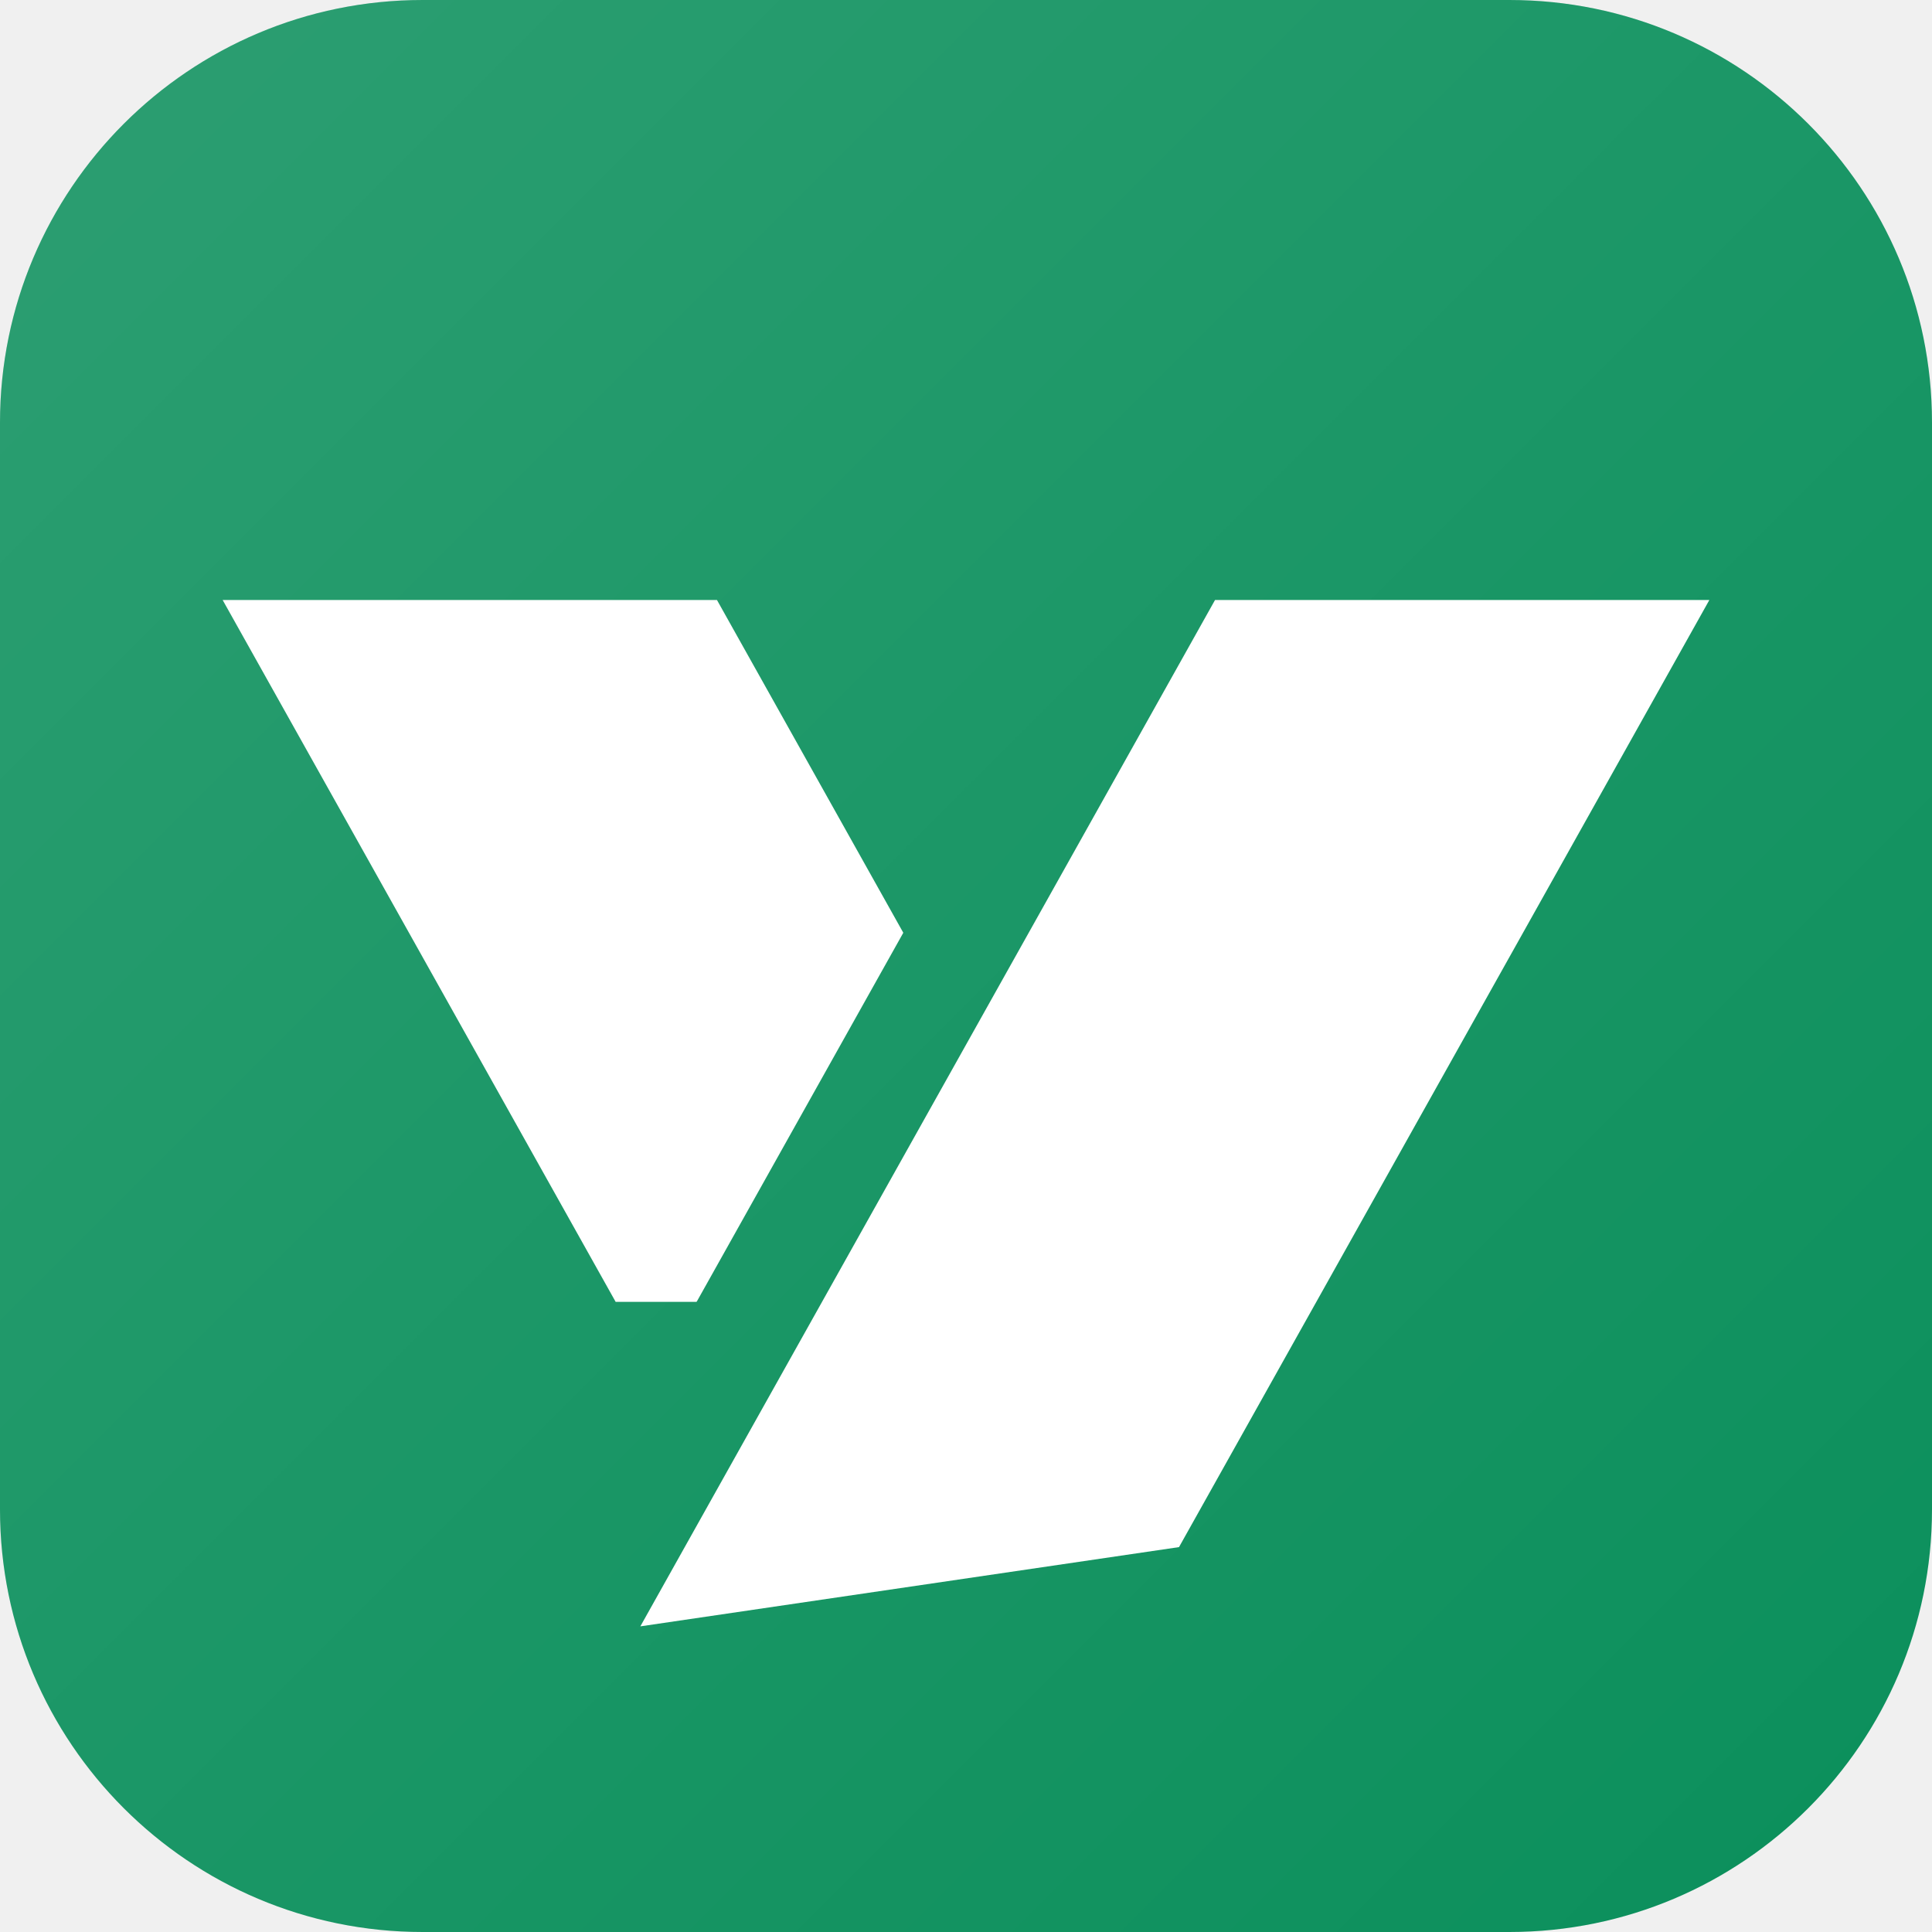
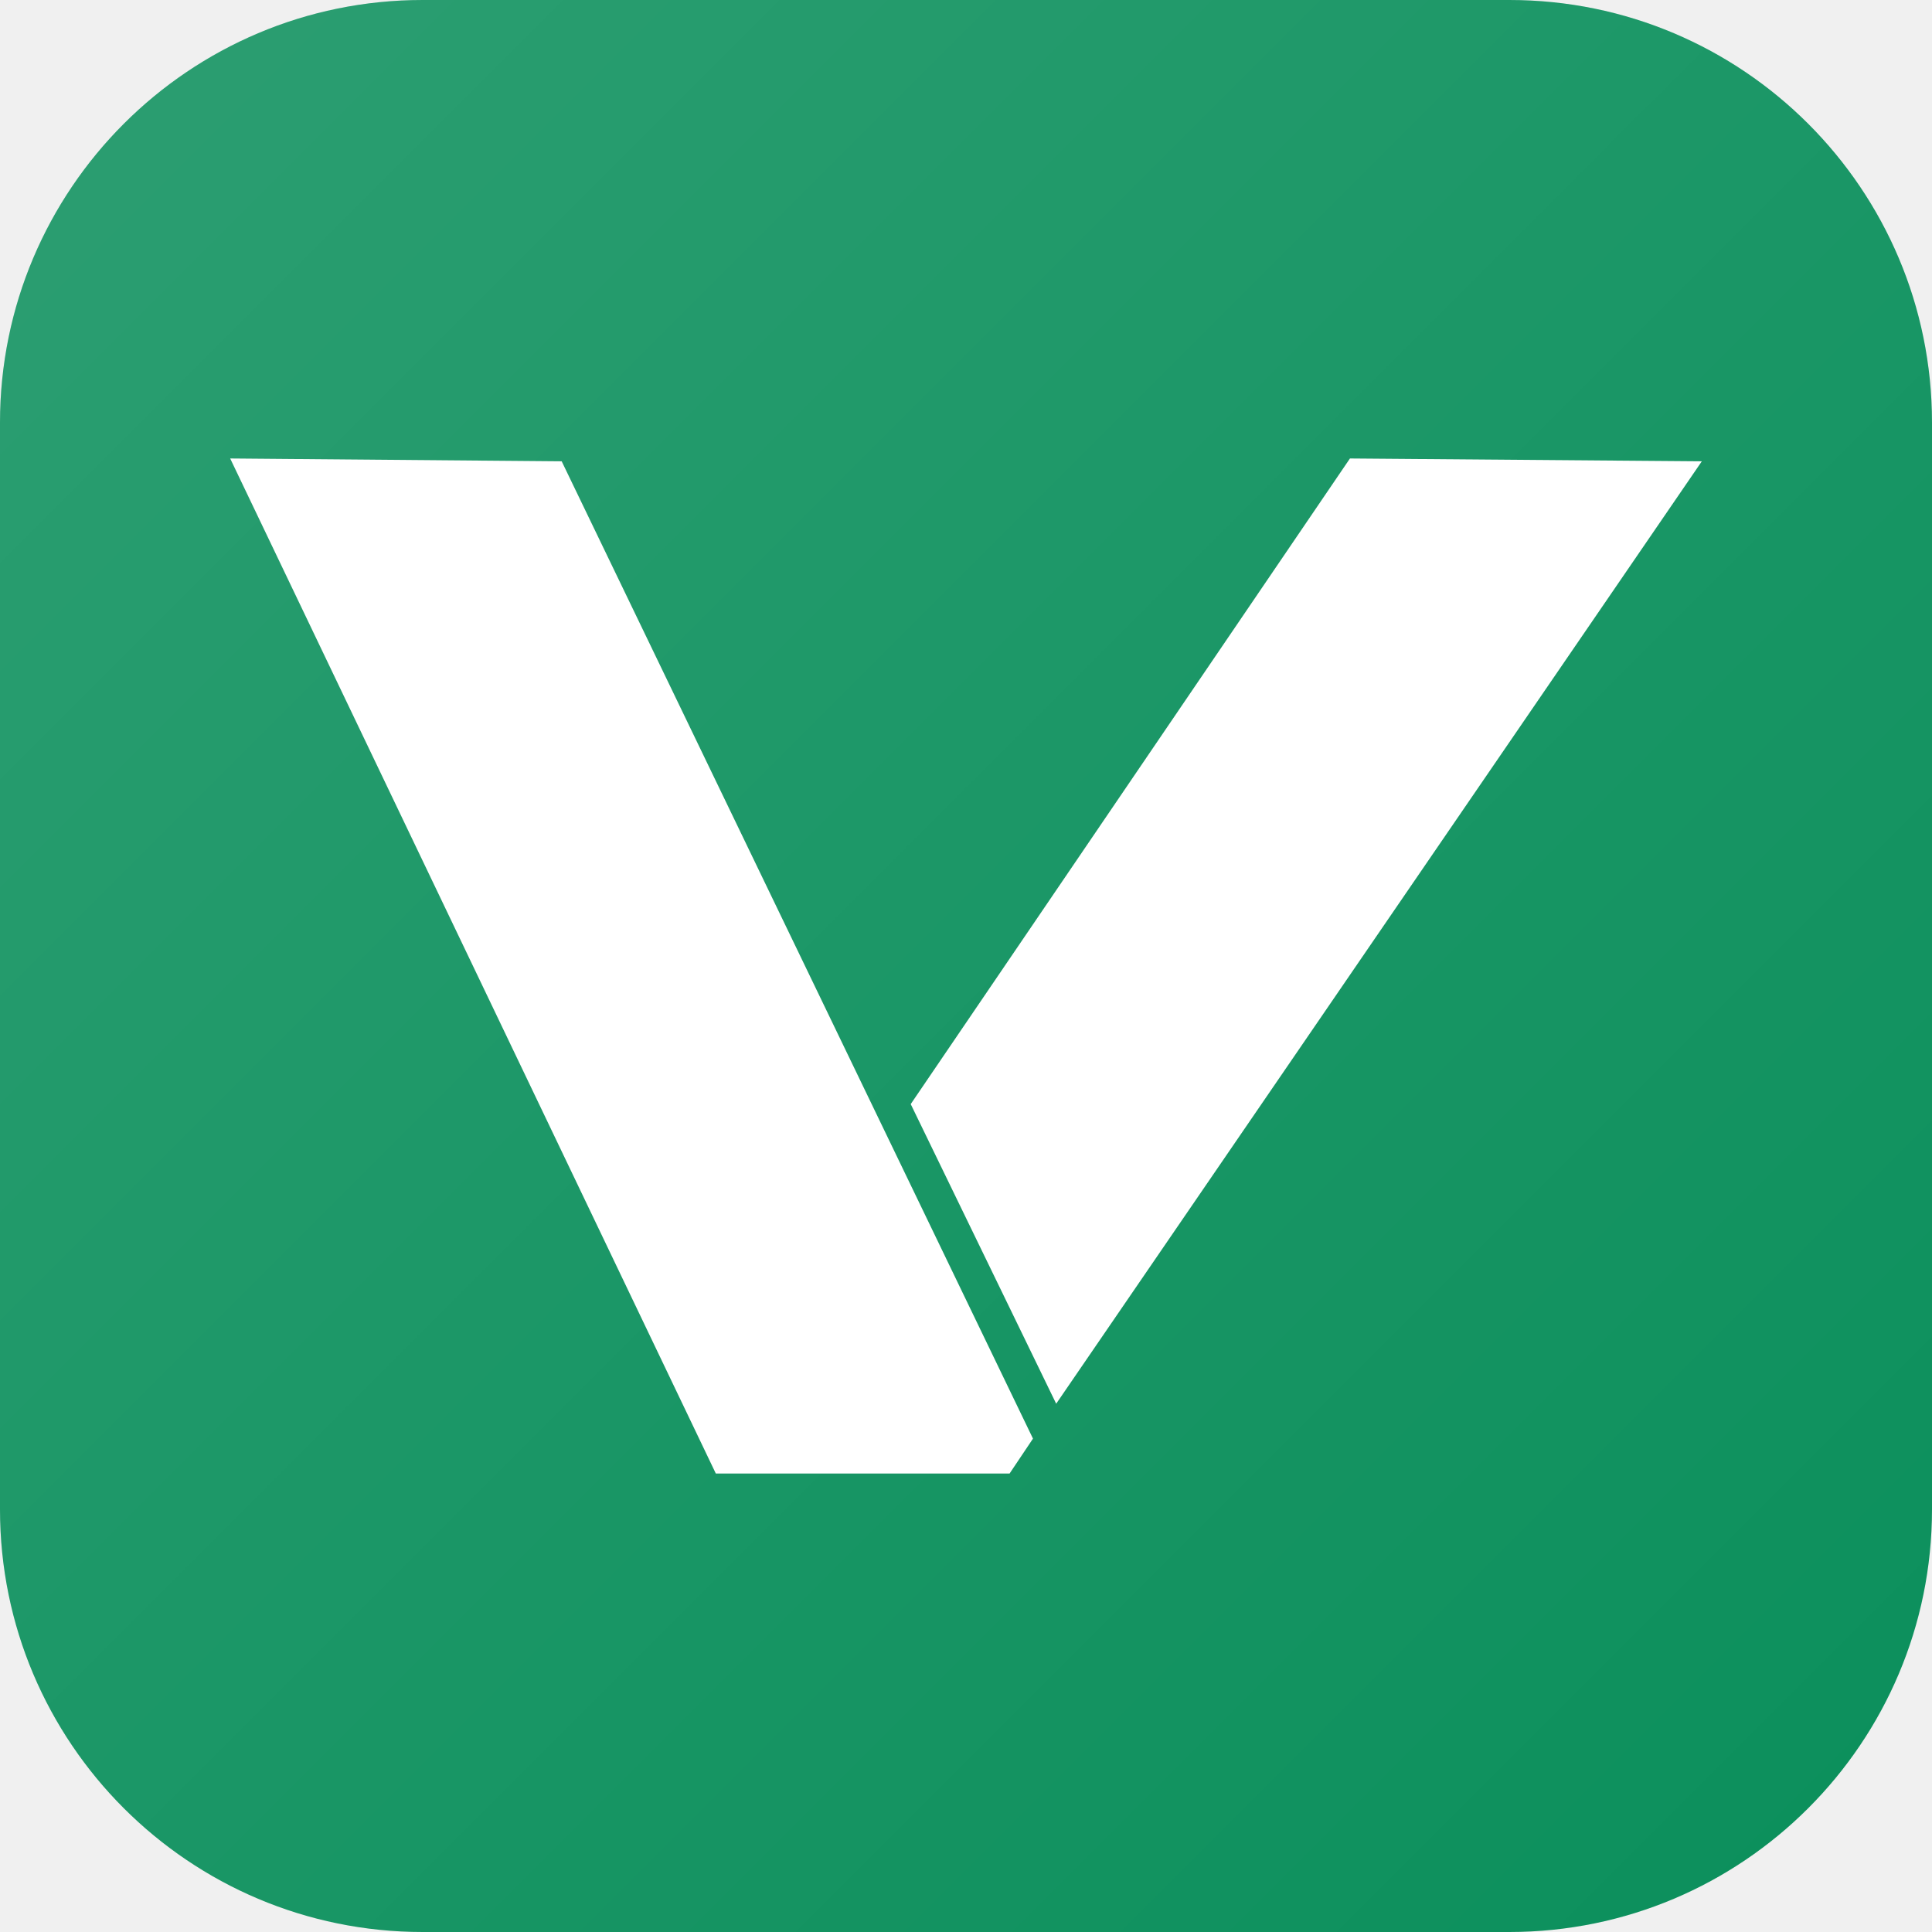
<svg xmlns="http://www.w3.org/2000/svg" viewBox="0 0 1024 1024" width="512" height="512">
  <defs>
    <linearGradient id="g" x1="0" y1="0" x2="1024" y2="1024" gradientUnits="userSpaceOnUse">
      <stop stop-color="#ffffff" stop-opacity="0.14" />
      <stop offset="1" stop-color="#ffffff" stop-opacity="0" />
    </linearGradient>
  </defs>
  <rect width="1024" height="1024" rx="224" fill="#0a8f5b" />
  <rect width="1024" height="1024" rx="224" fill="url(#g)" />
  <g>
-     <mask id="cut0" maskUnits="userSpaceOnUse" x="0" y="0" width="1024" height="1024">
-       <rect width="1024" height="1024" fill="#fff" />
-       <polygon points="644.0,318.0 906.0,318.0 624.9,820.0 339.4,862.0" fill="#000" stroke="#000" stroke-width="116" stroke-linejoin="miter" stroke-miterlimit="8" />
-     </mask>
-     <polygon points="118.0,318.0 380.0,318.0 588.3,690.0 326.3,690.0" fill="#ffffff" mask="url(#cut0)" />
-     <polygon points="644.0,318.0 906.0,318.0 624.9,820.0 339.4,862.0" fill="#ffffff" />
+     <polygon points="122.0,243.0 297.7,244.5 547.5,762.5 535.1,781.0 379.4,781.0" fill="#ffffff" />
+     <polygon points="482.7,585.2 715.5,243.0 902.0,244.5 559.8,744.0" fill="#ffffff" />
  </g>
</svg>
